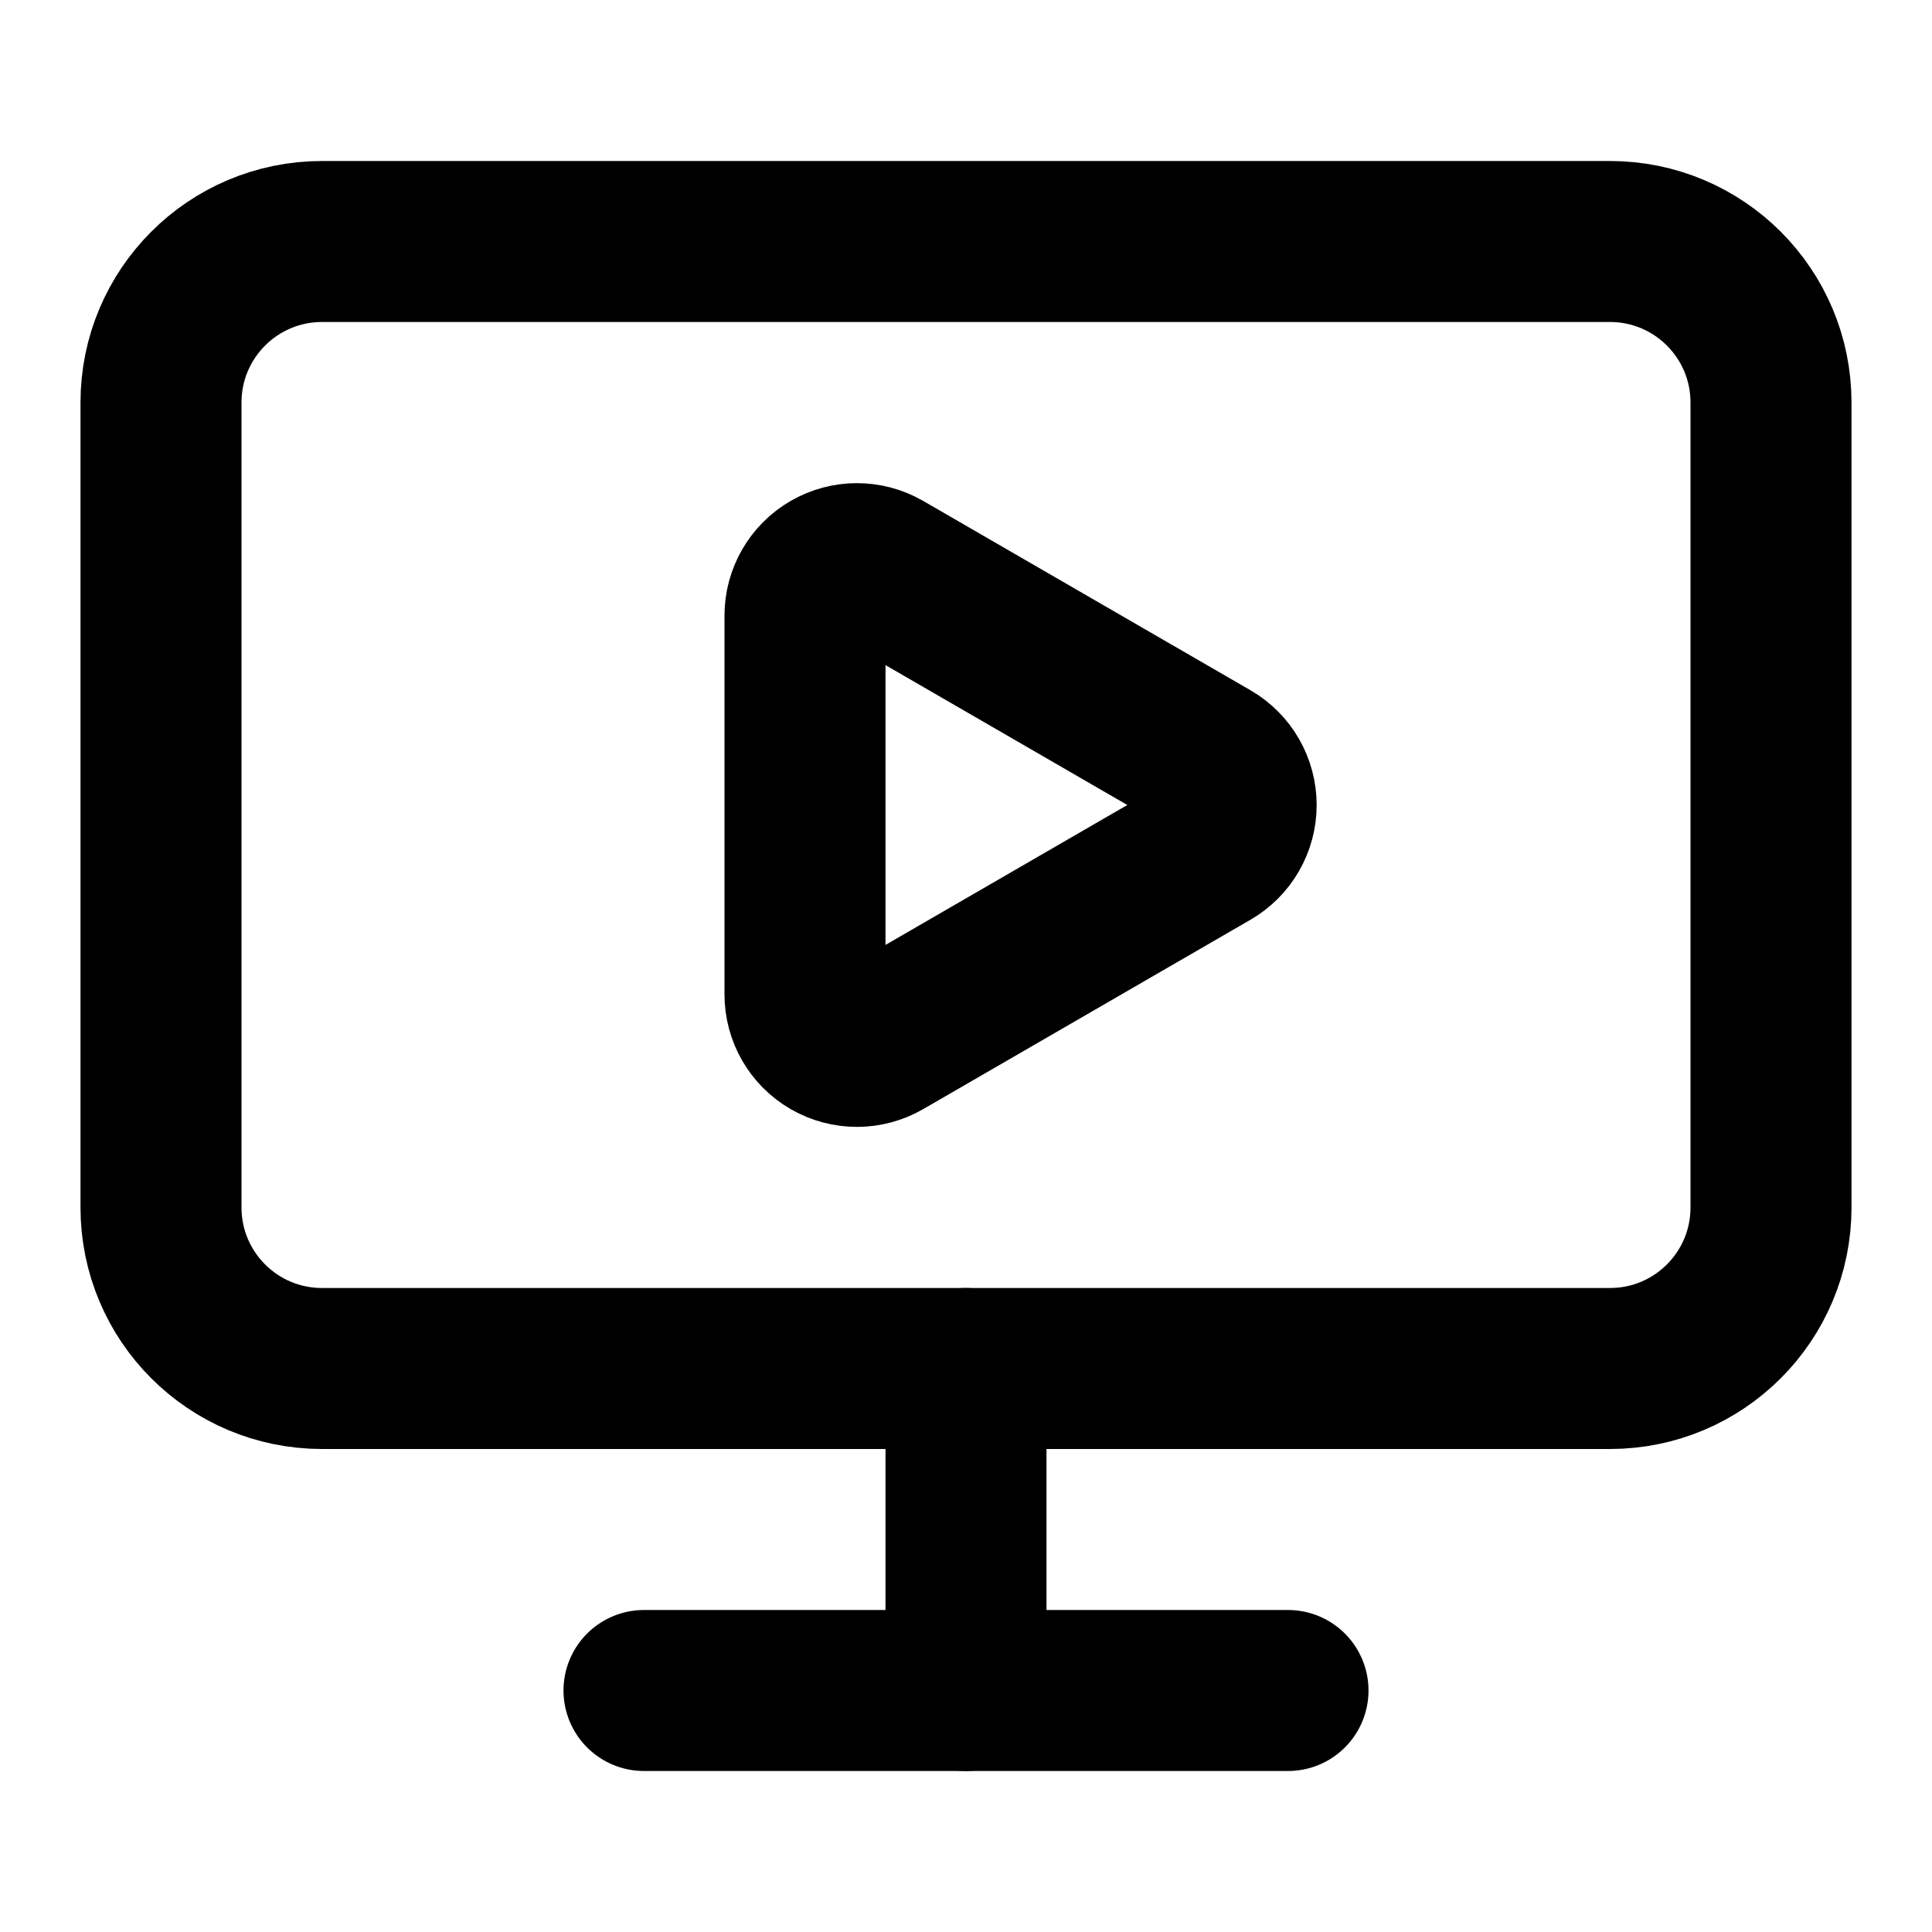
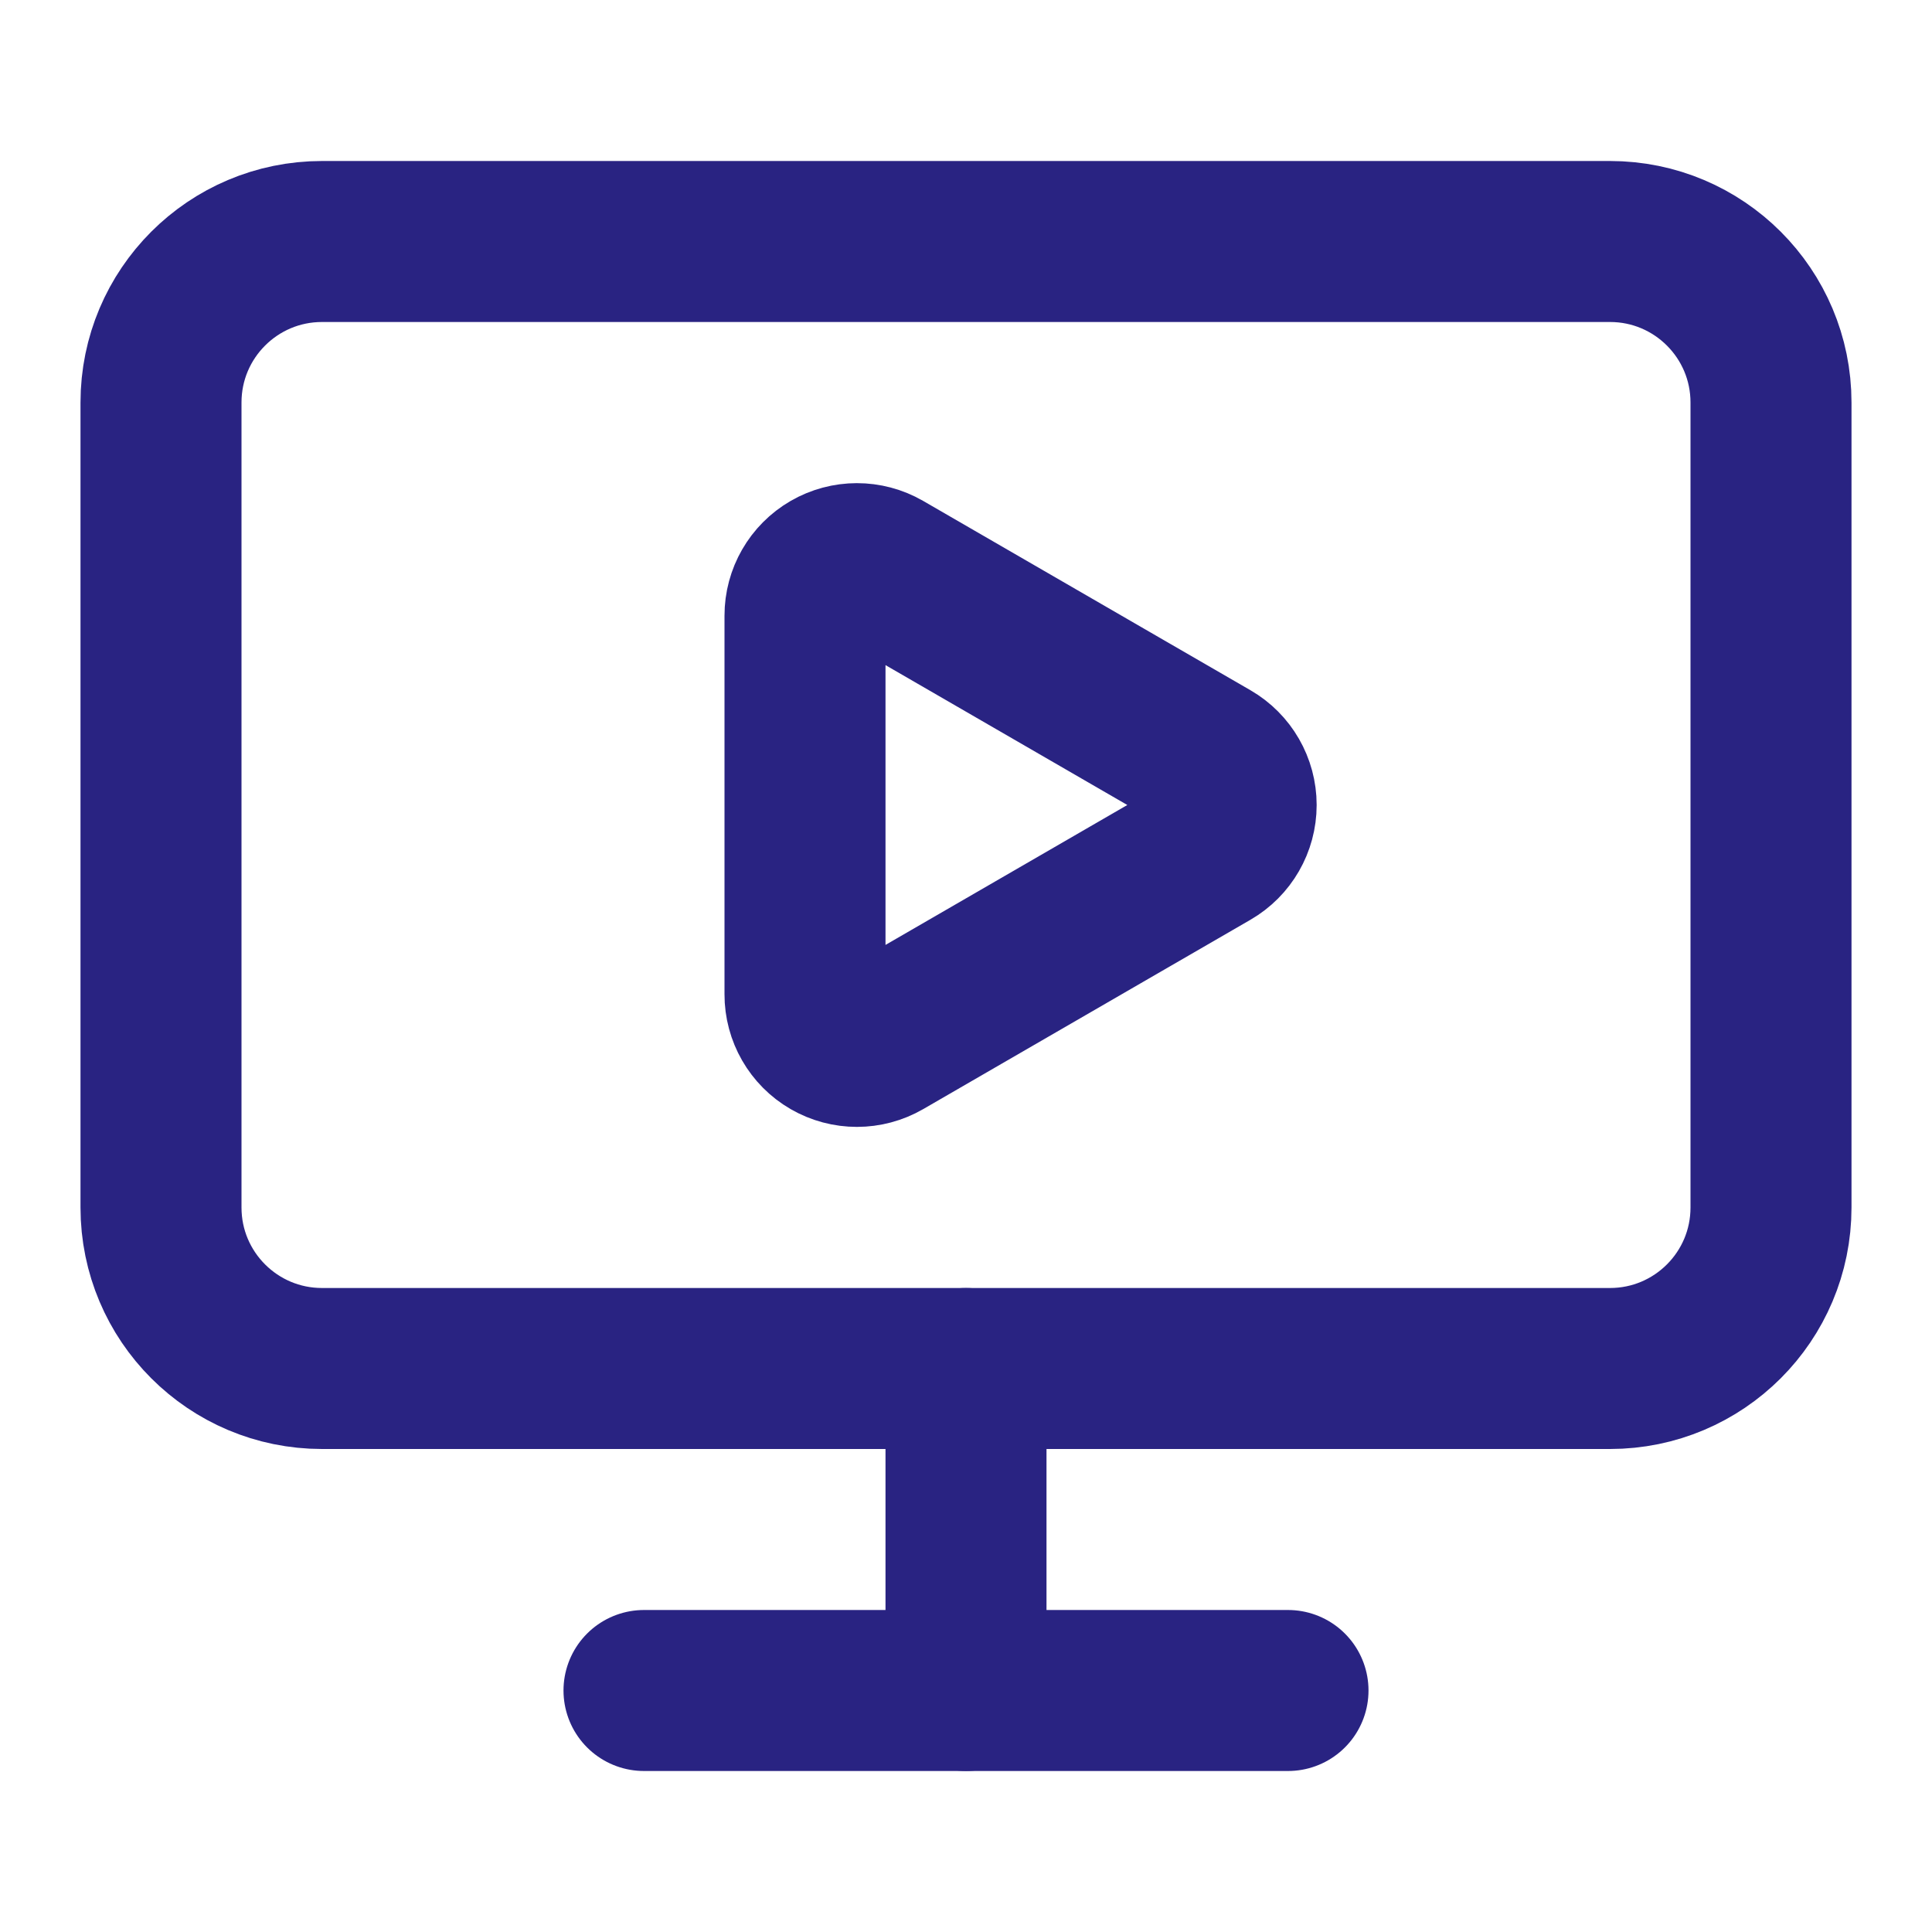
- <svg xmlns="http://www.w3.org/2000/svg" width="24" height="24" viewBox="0 0 24 24" fill="none" stroke="currentColor" stroke-width="2" stroke-linecap="round" stroke-linejoin="round" class="lucide lucide-monitor-play-icon lucide-monitor-play">
+ <svg xmlns="http://www.w3.org/2000/svg" width="24" height="24" viewBox="0 0 24 24" fill="none" stroke="#292382" stroke-width="2" stroke-linecap="round" stroke-linejoin="round" class="lucide lucide-monitor-play-icon lucide-monitor-play">
  <path d="M15.033 9.44a.647.647 0 0 1 0 1.12l-4.065 2.352a.645.645 0 0 1-.968-.56V7.648a.645.645 0 0 1 .967-.56z" />
  <path d="M12 17v4" />
  <path d="M8 21h8" />
  <rect x="2" y="3" width="20" height="14" rx="2" />
</svg>
